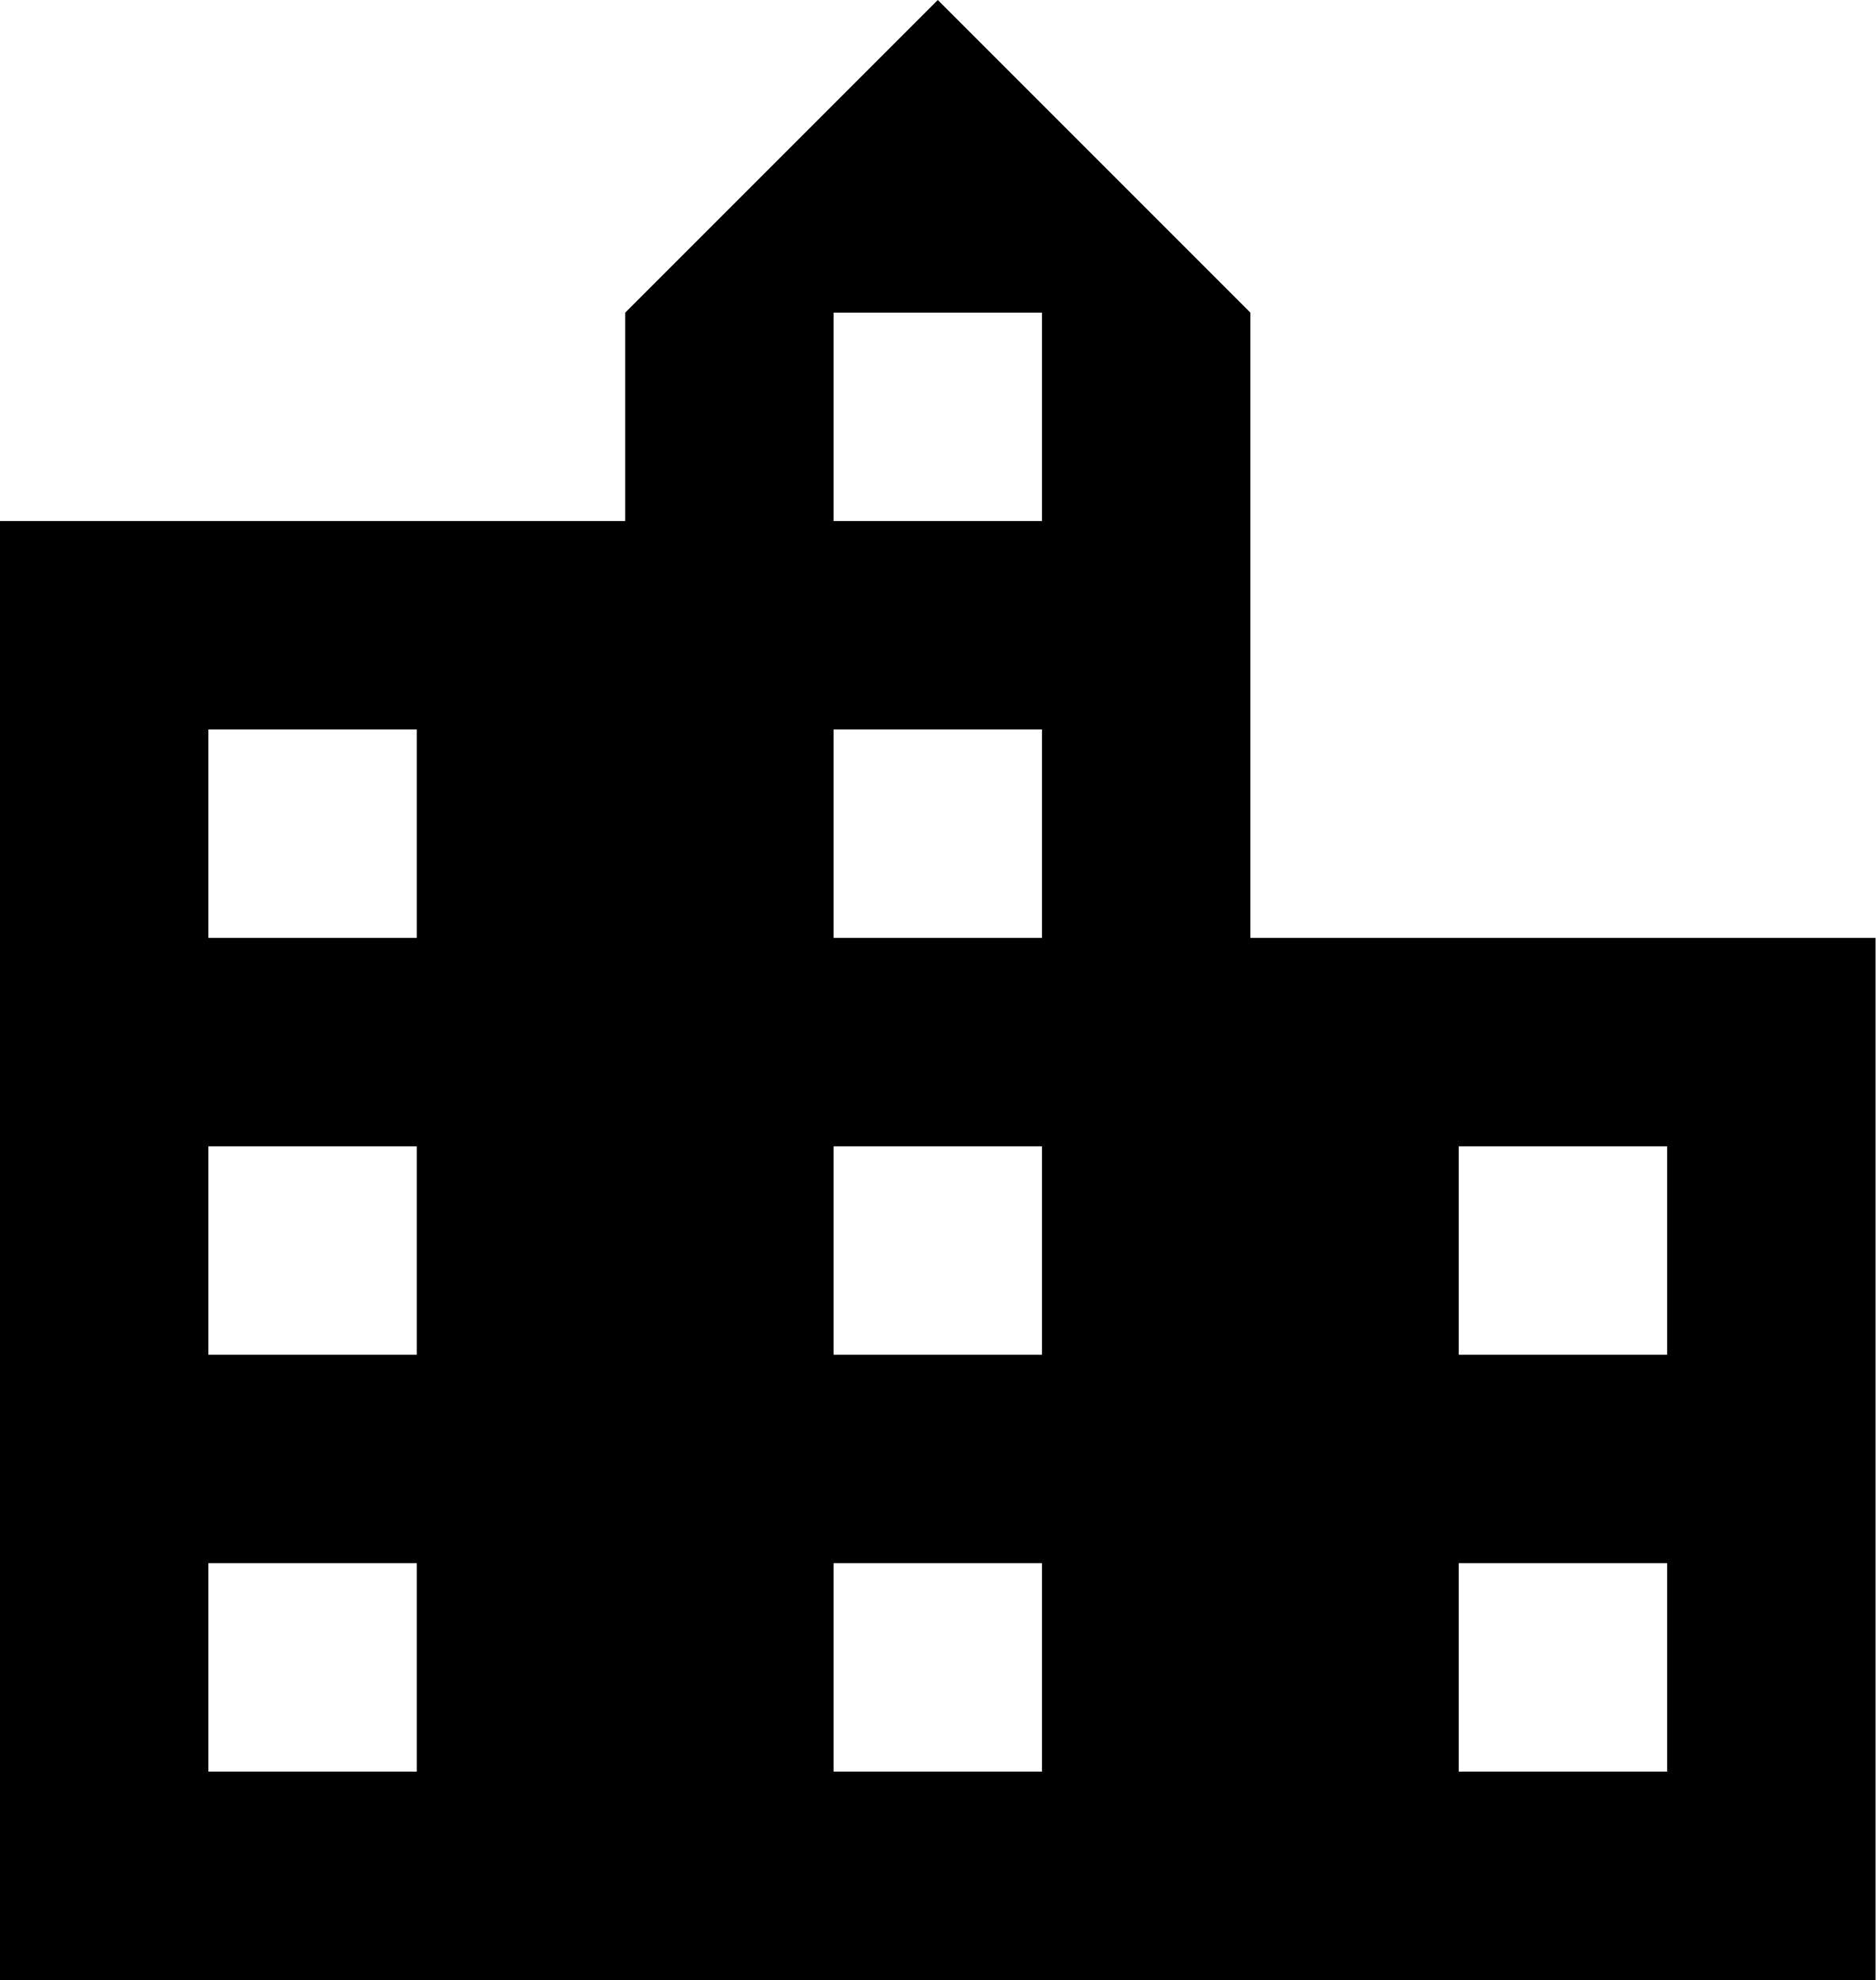
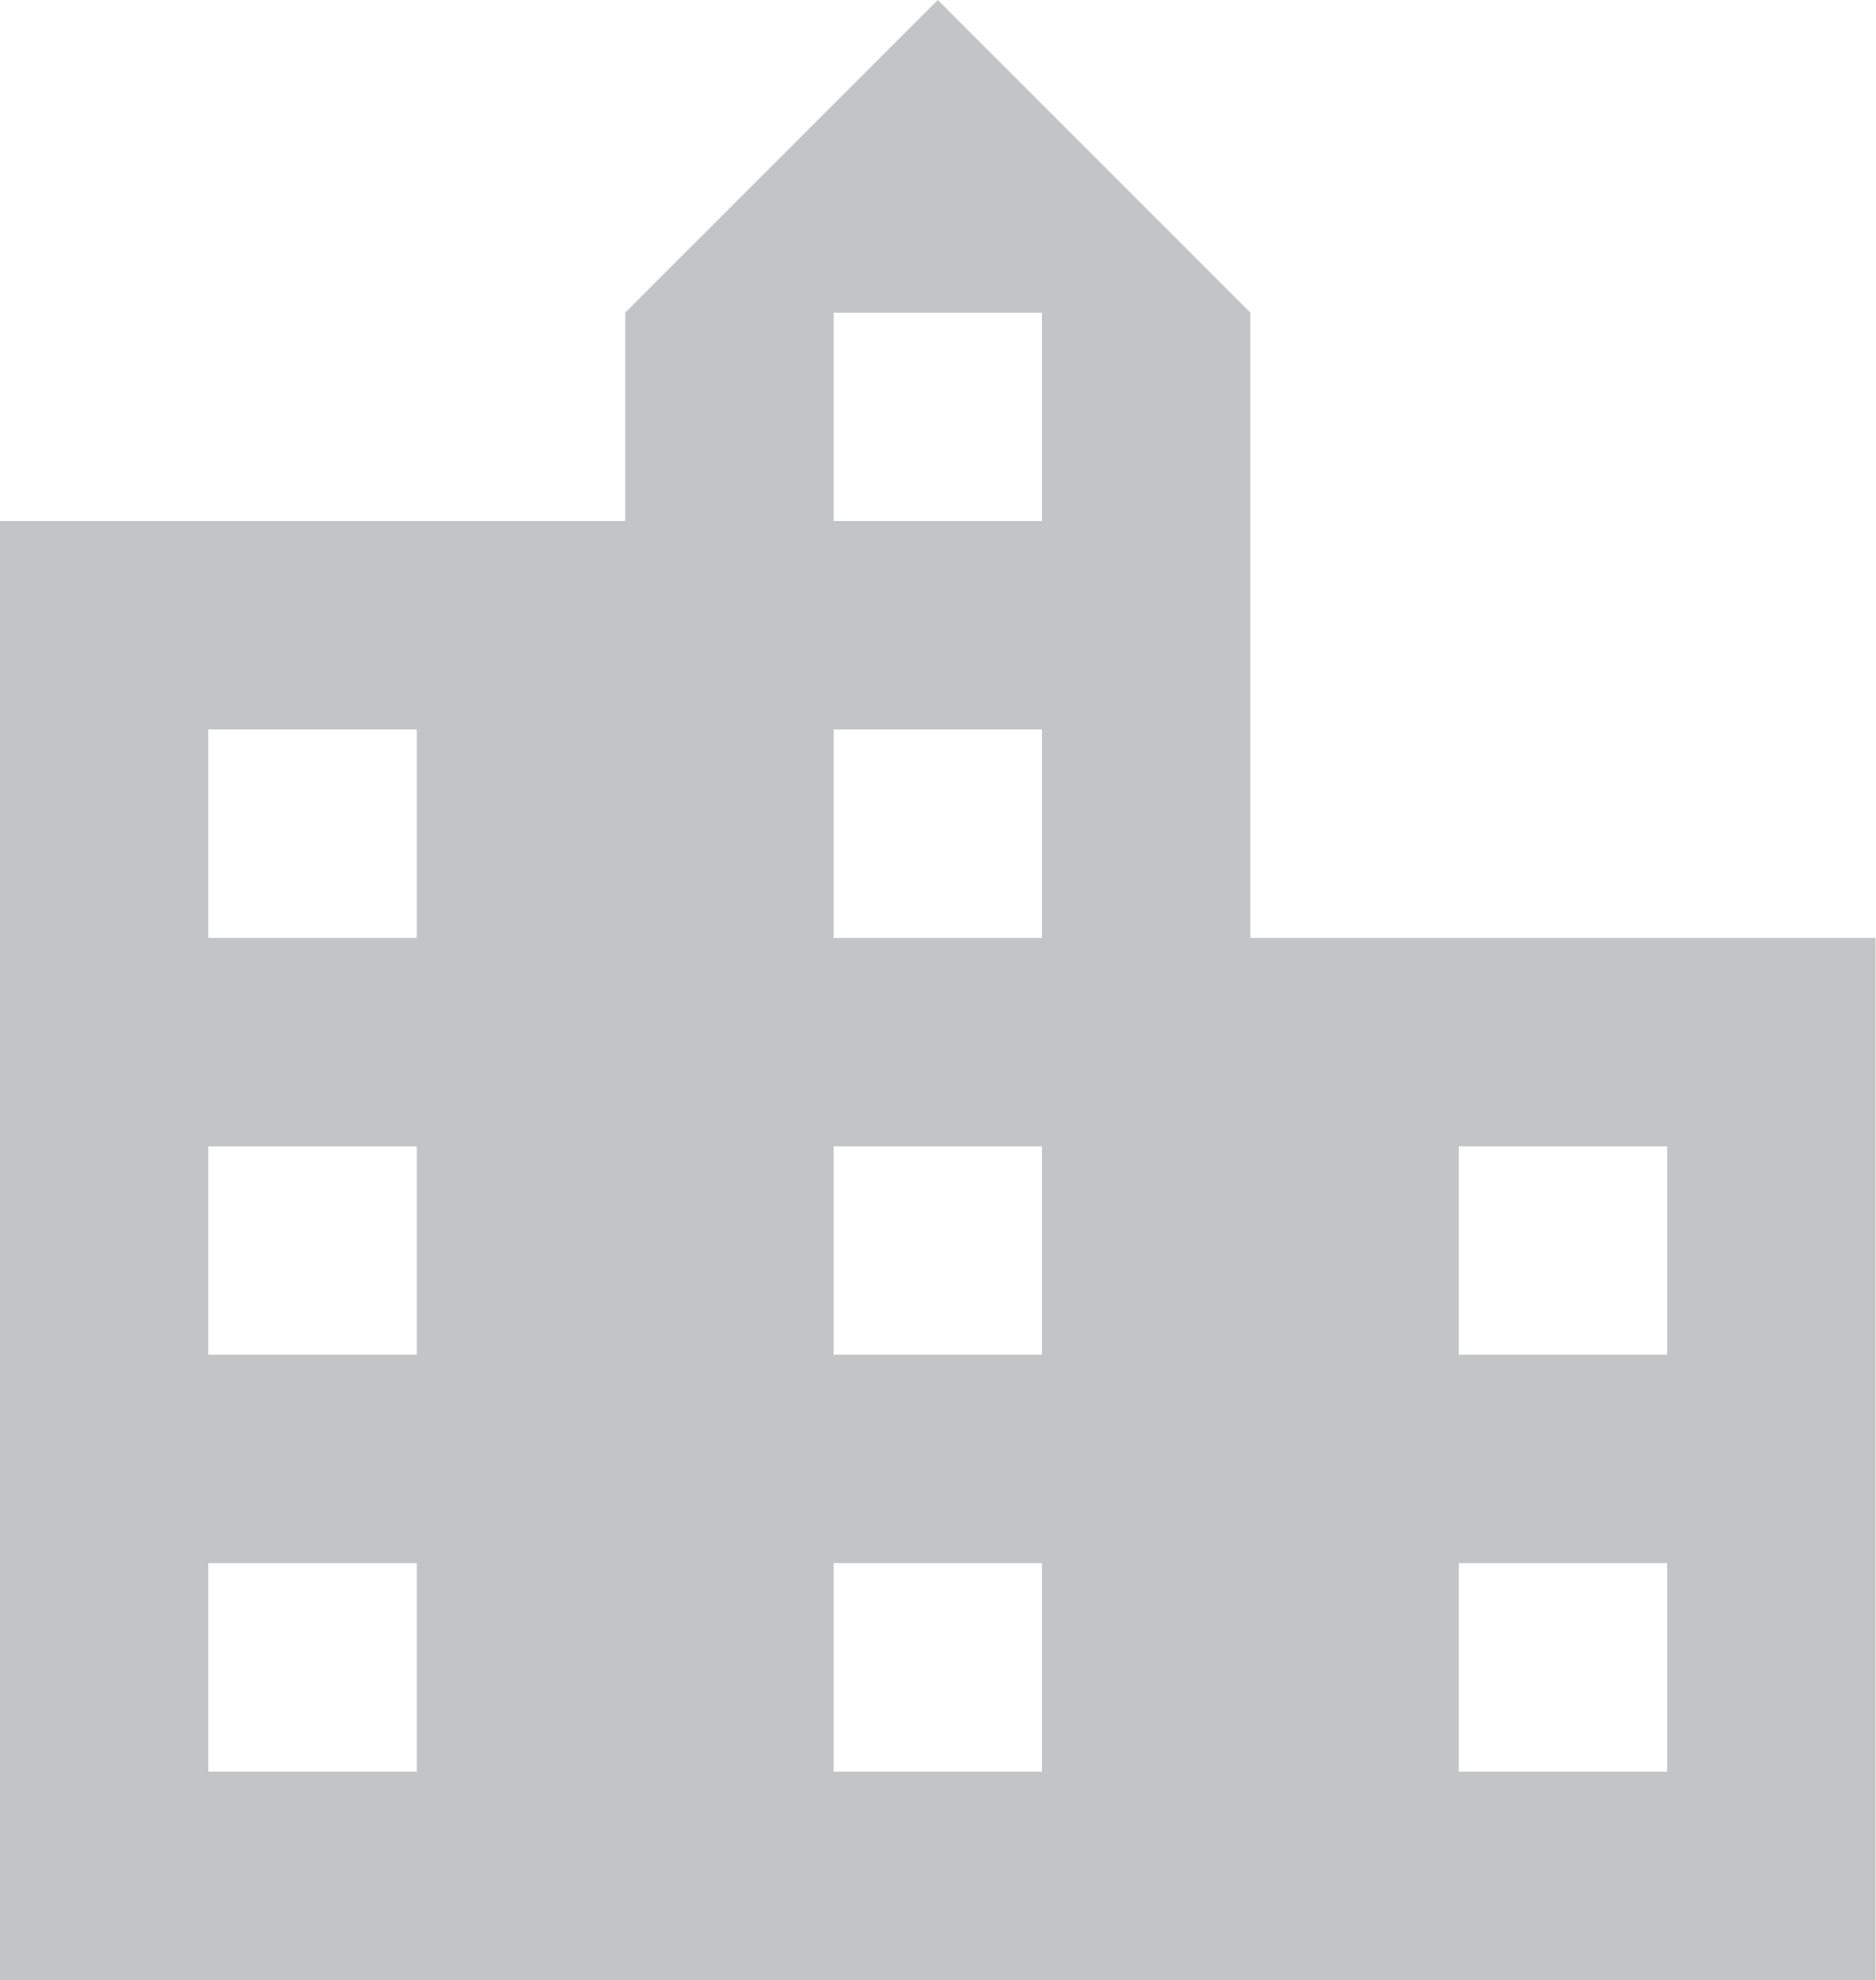
<svg xmlns="http://www.w3.org/2000/svg" viewBox="0 0 18 19">
  <g fill="none" fill-rule="evenodd">
-     <path fill="#000" d="M12 9V3L9 0 6 3v2H0v14h18V9h-6zm-8 8H2v-2h2v2zm0-4H2v-2h2v2zm0-4H2V7h2v2zm6 8H8v-2h2v2zm0-4H8v-2h2v2zm0-4H8V7h2v2zm0-4H8V3h2v2zm6 12h-2v-2h2v2zm0-4h-2v-2h2v2z" />
+     <path fill="#C2C4C5" d="M12 9V3L9 0 6 3v2H0v14h18V9h-6zm-8 8H2v-2h2v2zm0-4H2v-2h2v2zm0-4H2V7h2v2zm6 8H8v-2h2v2zm0-4H8v-2h2v2zm0-4H8V7h2v2zm0-4H8V3h2v2zm6 12h-2v-2h2v2zm0-4h-2v-2h2v2z" />
    <path d="M-3-2h24v24H-3V-2z" />
  </g>
</svg>
